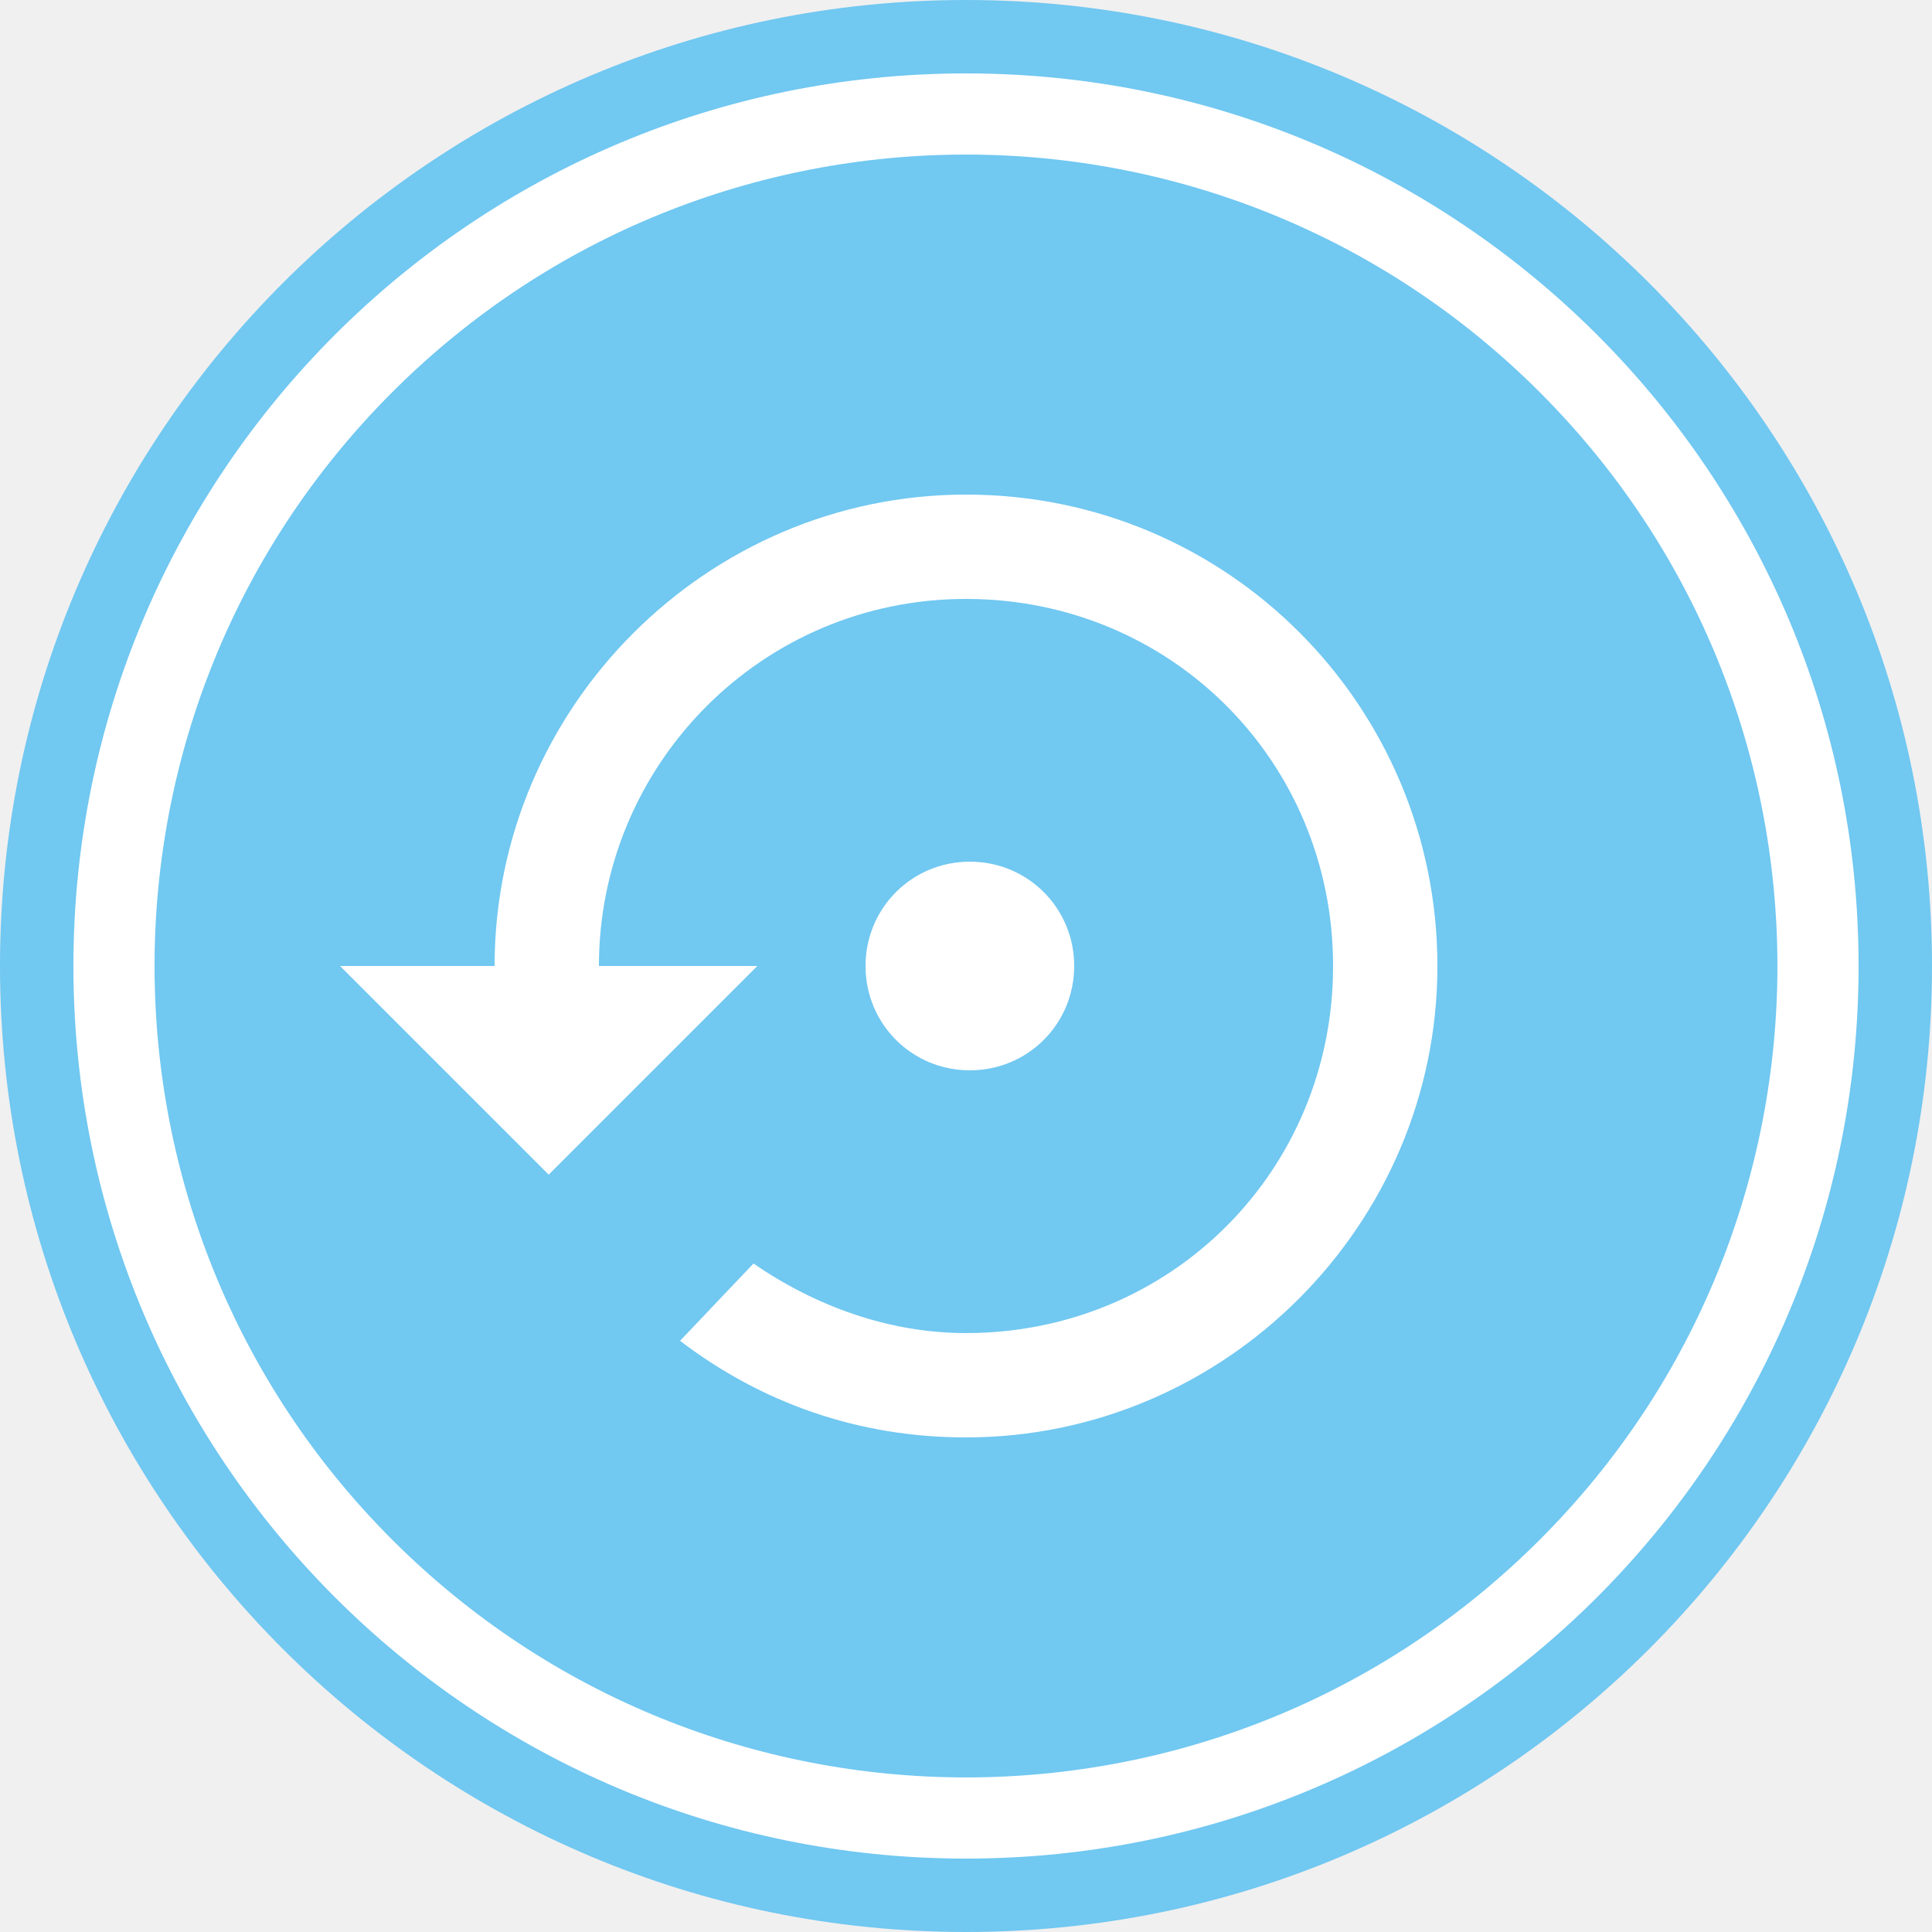
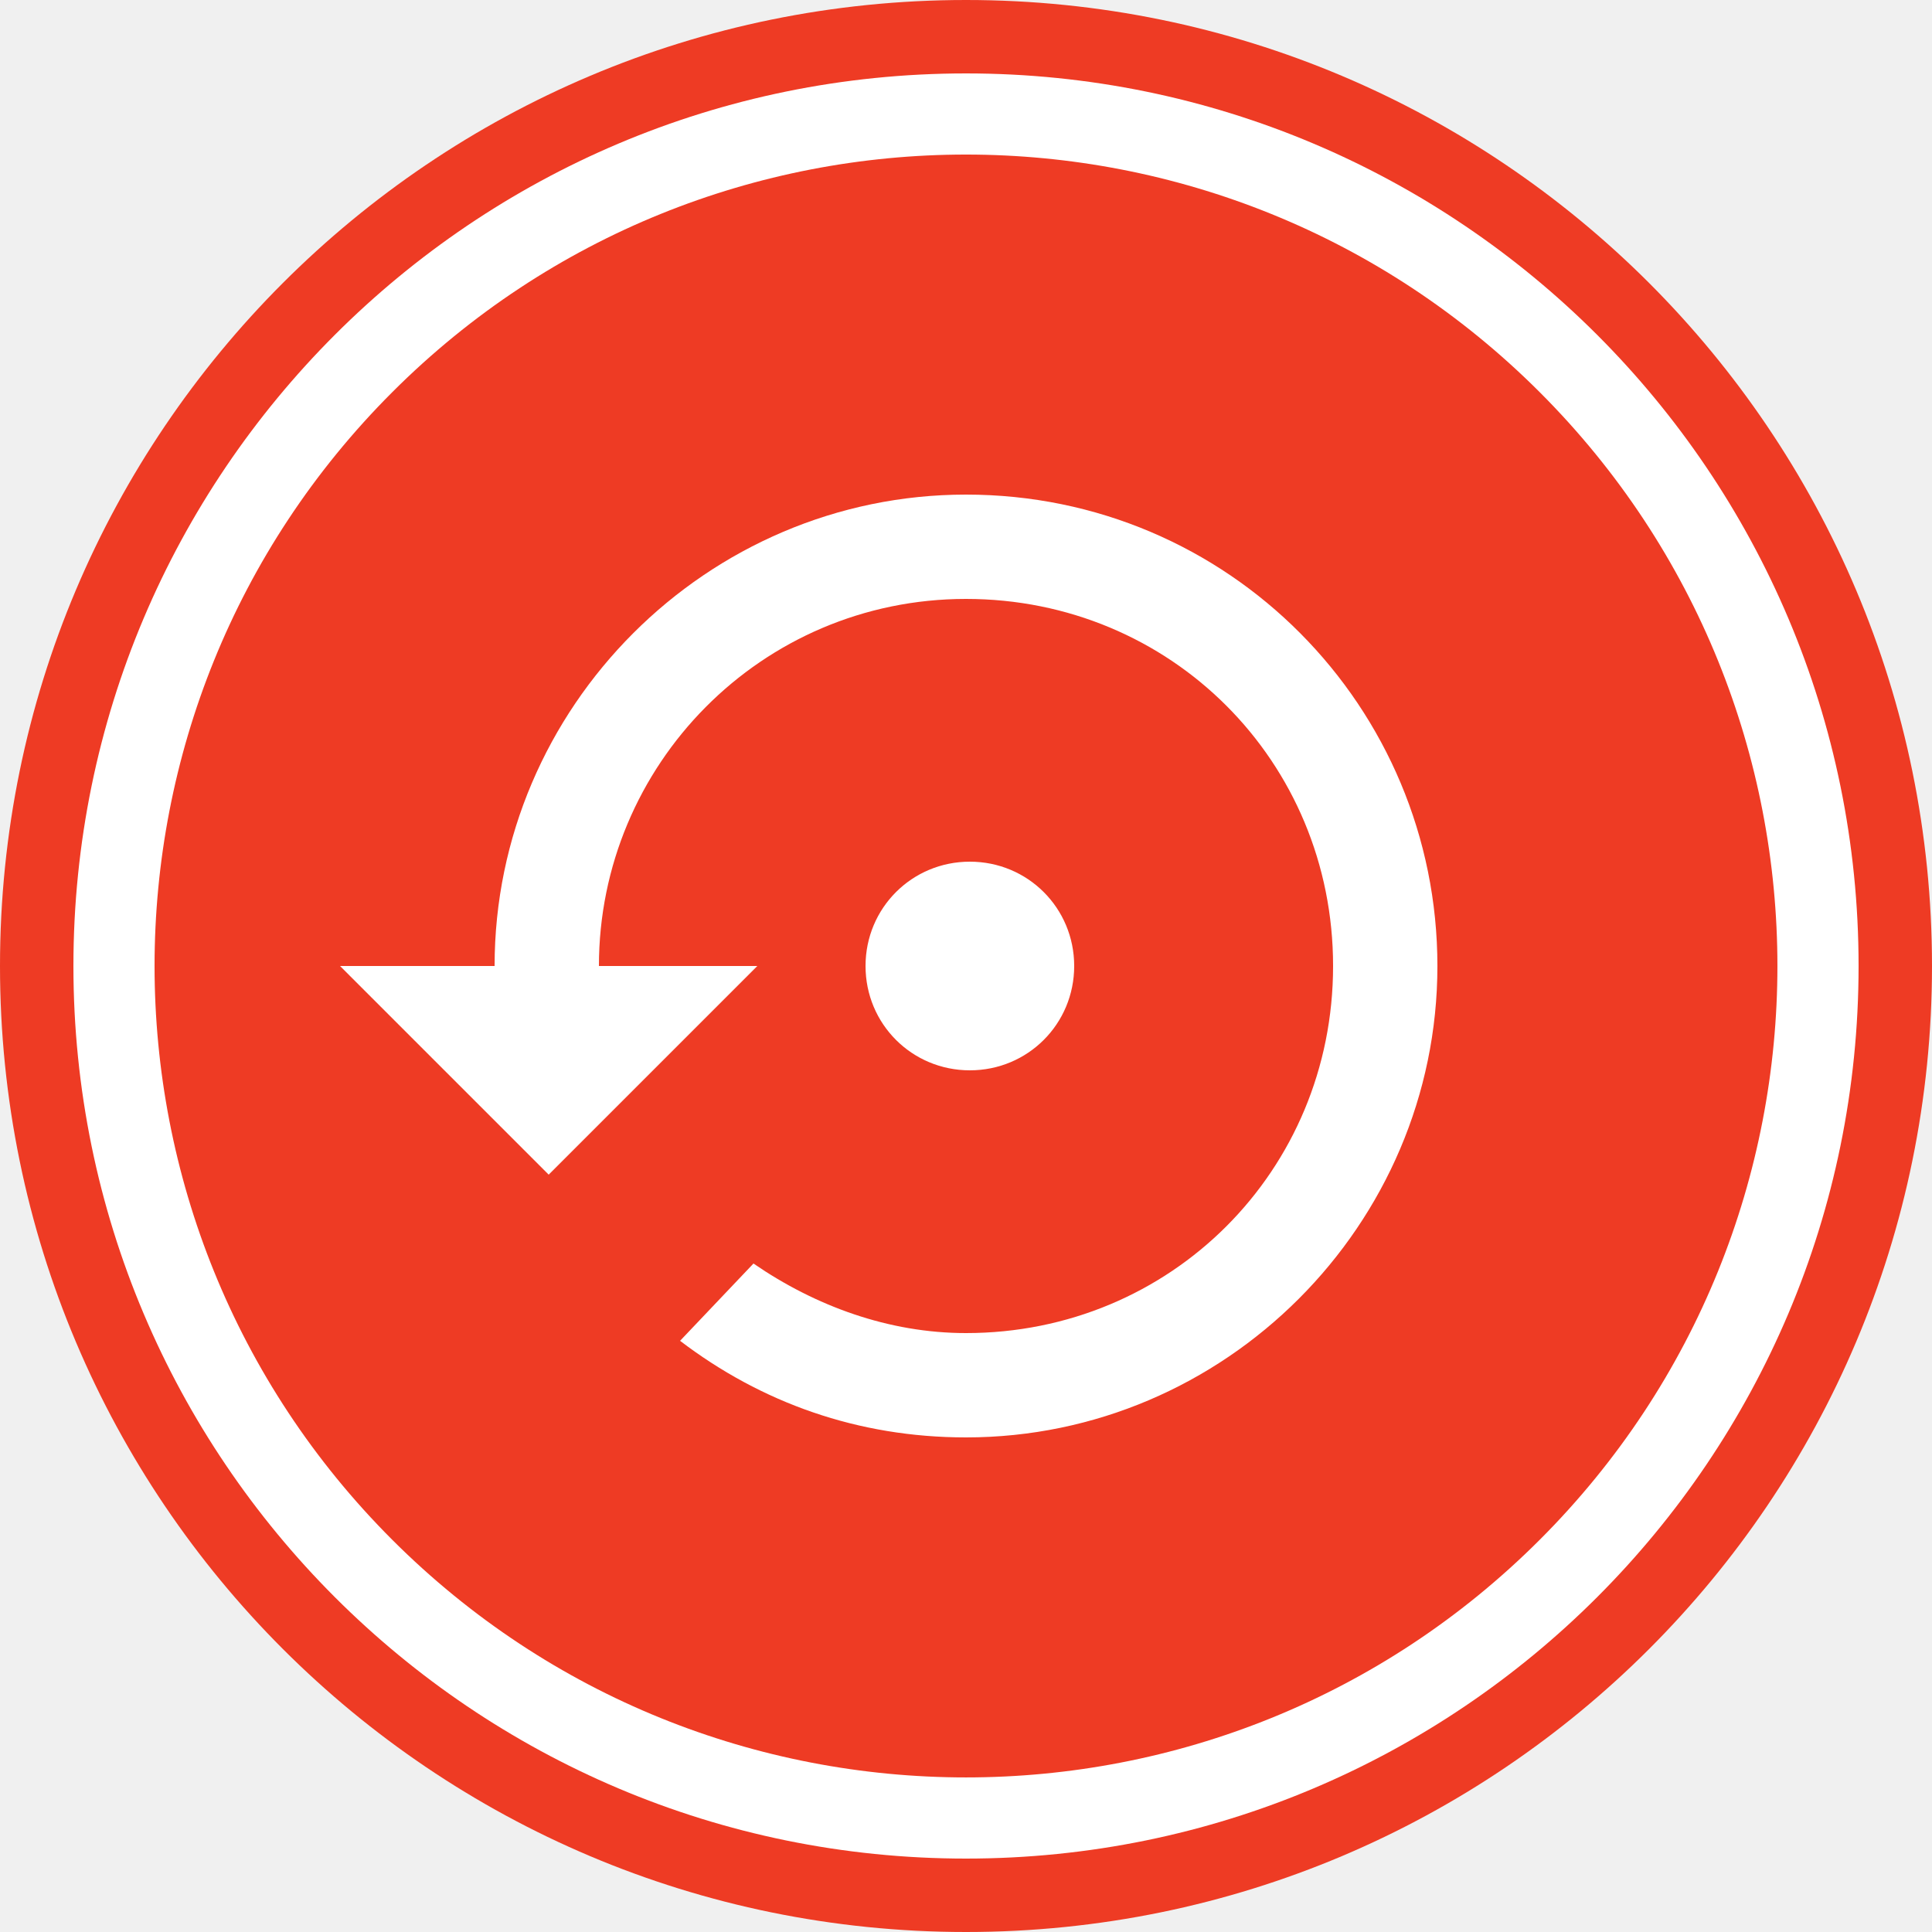
<svg xmlns="http://www.w3.org/2000/svg" version="1.1" id="Слой_1" shape-rendering="geometricPrecision" text-rendering="geometricPrecision" image-rendering="optimizeQuality" x="0px" y="0px" viewBox="0 0 50 50" style="enable-background:new 0 0 50 50;" xml:space="preserve">
  <style type="text/css">
- 	.st0{fill:#71C8F1;}
+ 	.st0{fill:#ee3b24;}
	.st1{fill:#FFFFFF;}
</style>
  <circle class="st0" cx="25" cy="25" r="25" />
  <circle class="st1" cx="25" cy="25" r="21.7" />
  <circle class="st1" cx="25" cy="25" r="23.1" />
  <ellipse transform="matrix(0.7071 -0.7071 0.7071 0.7071 -10.3553 24.9997)" class="st0" cx="25" cy="25" rx="21" ry="21" />
  <path class="st1" d="M27.8,25c0-1.5-1.2-2.7-2.7-2.7s-2.7,1.2-2.7,2.7s1.2,2.7,2.7,2.7S27.8,26.5,27.8,25z M25,12.8  c-6.7,0-12.2,5.5-12.2,12.2h-4l5.4,5.4l5.4-5.4h-4.1c0-5.2,4.2-9.5,9.5-9.5s9.5,4.2,9.5,9.5s-4.2,9.5-9.5,9.5c-2,0-3.9-0.7-5.5-1.8  l-1.9,2c2.1,1.6,4.6,2.5,7.4,2.5c6.7,0,12.2-5.5,12.2-12.2S31.8,12.8,25,12.8z" />
</svg>
